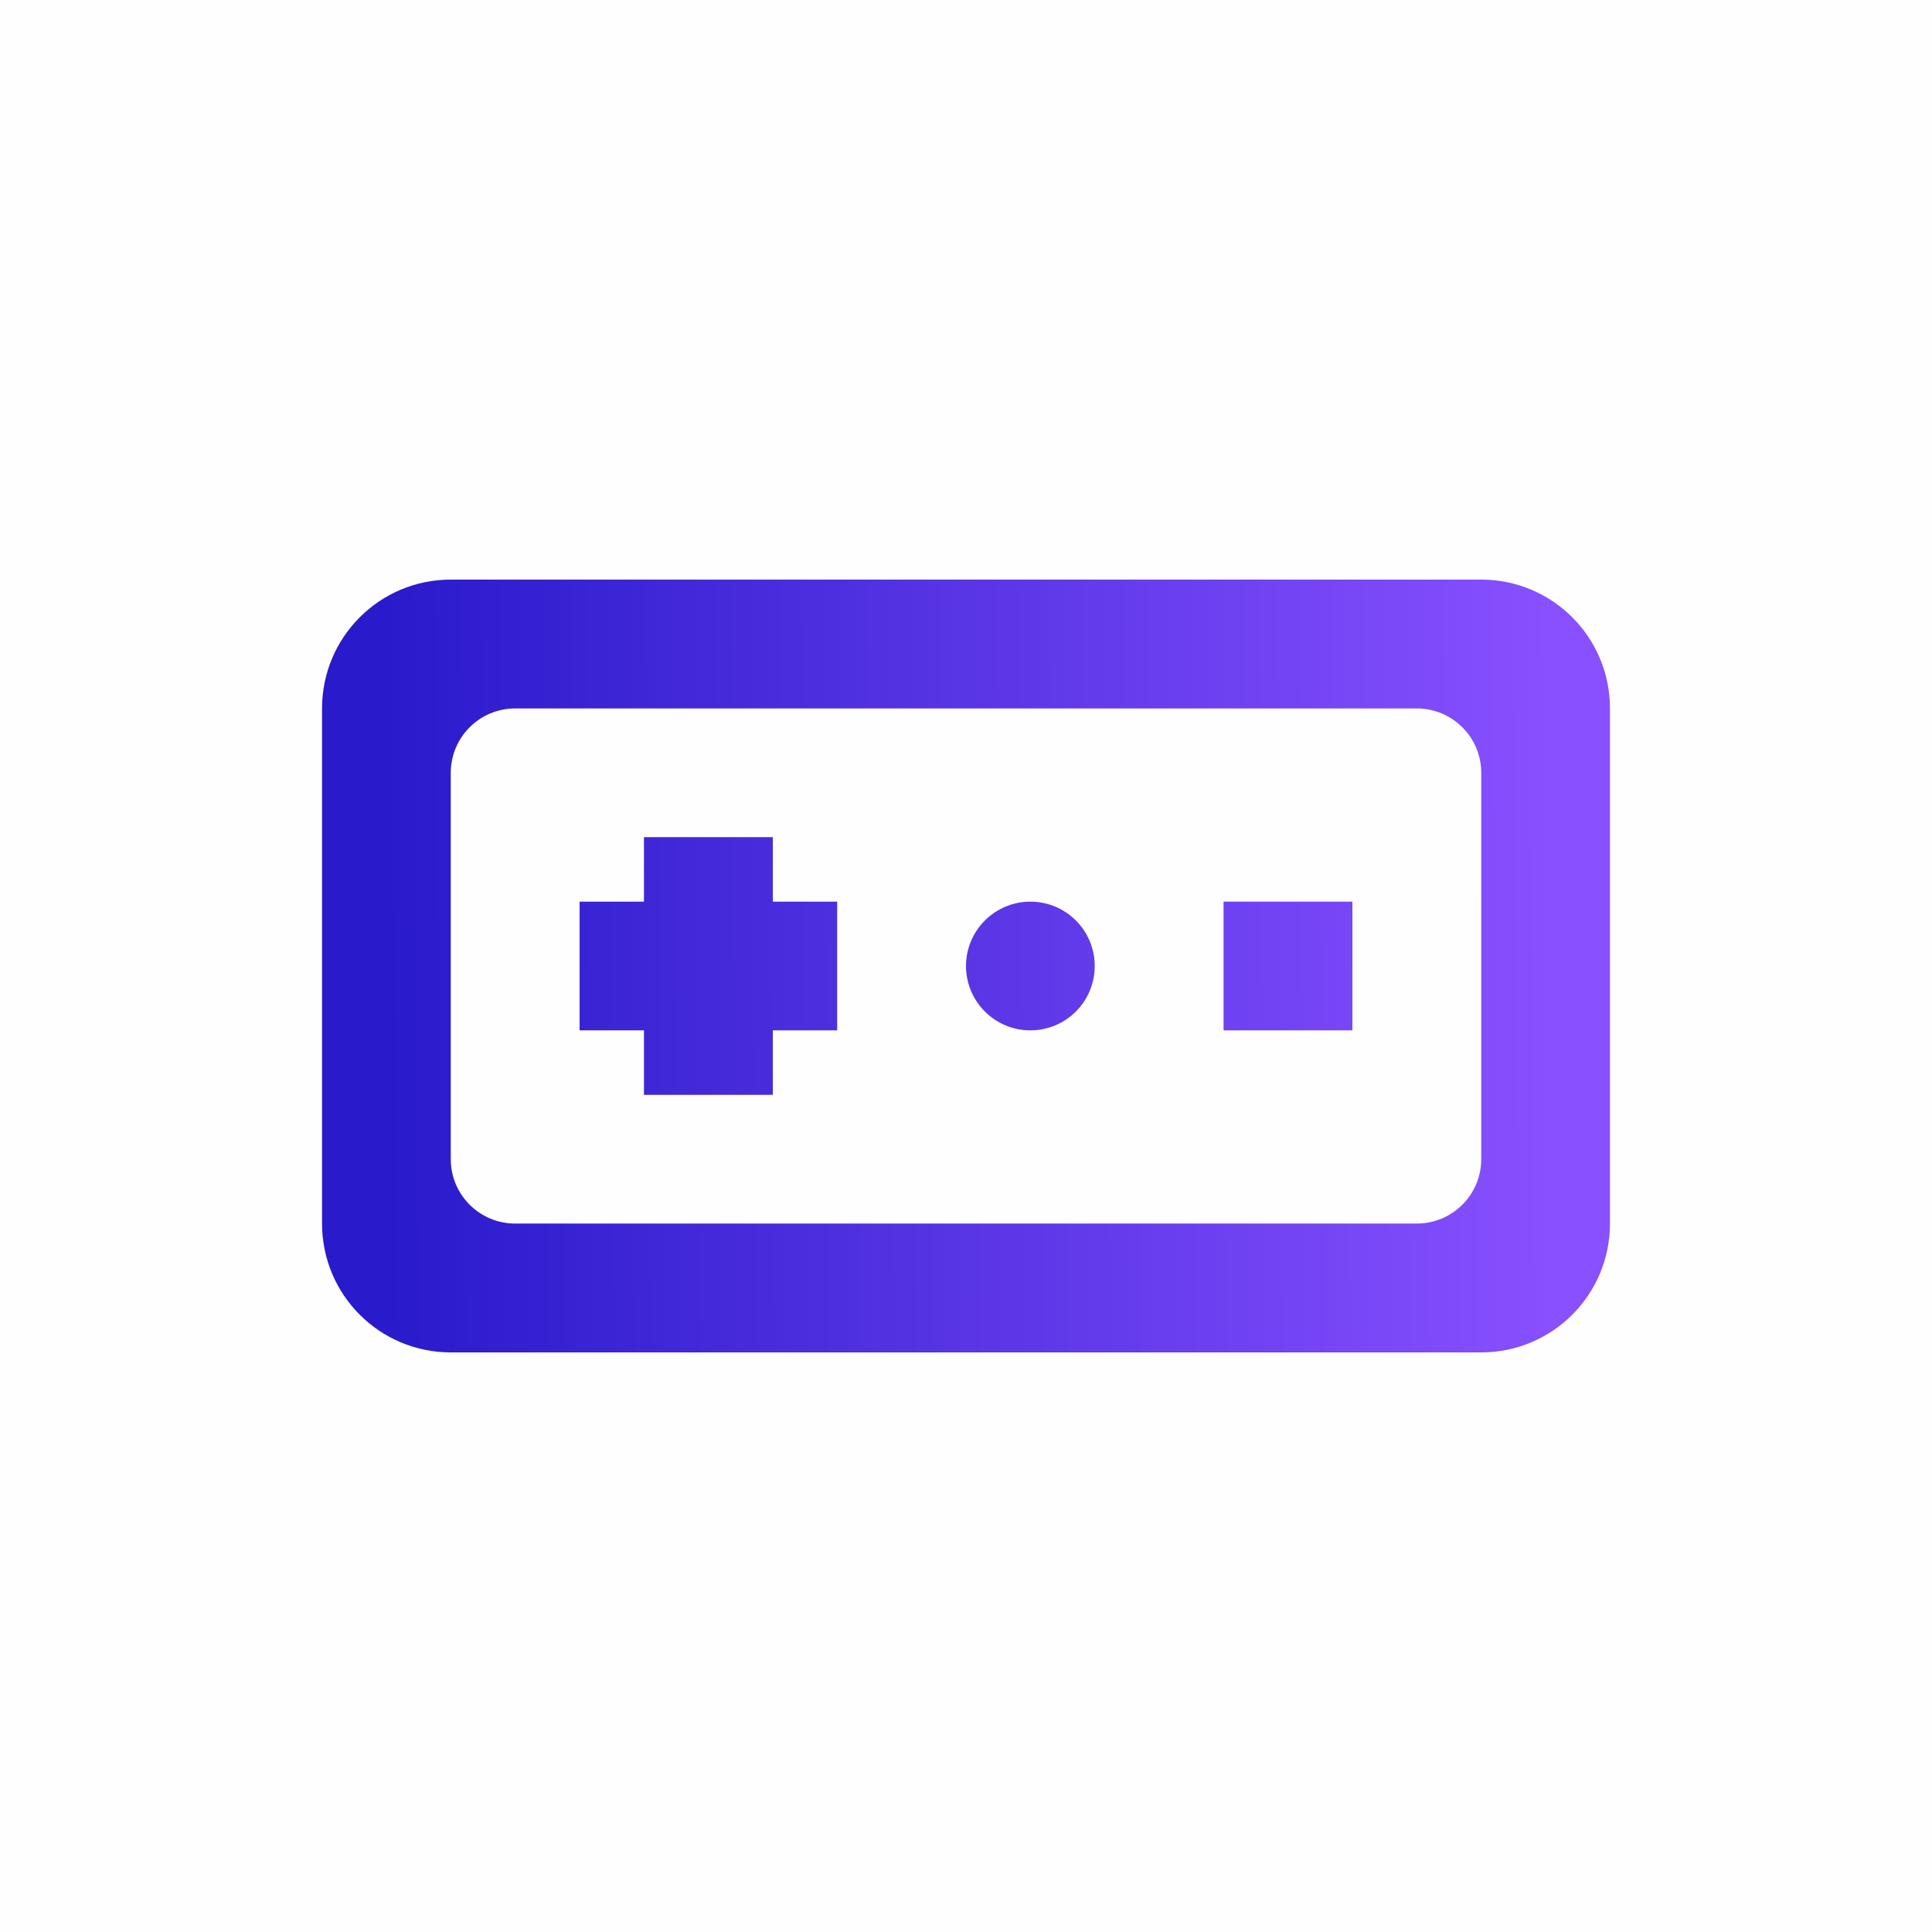
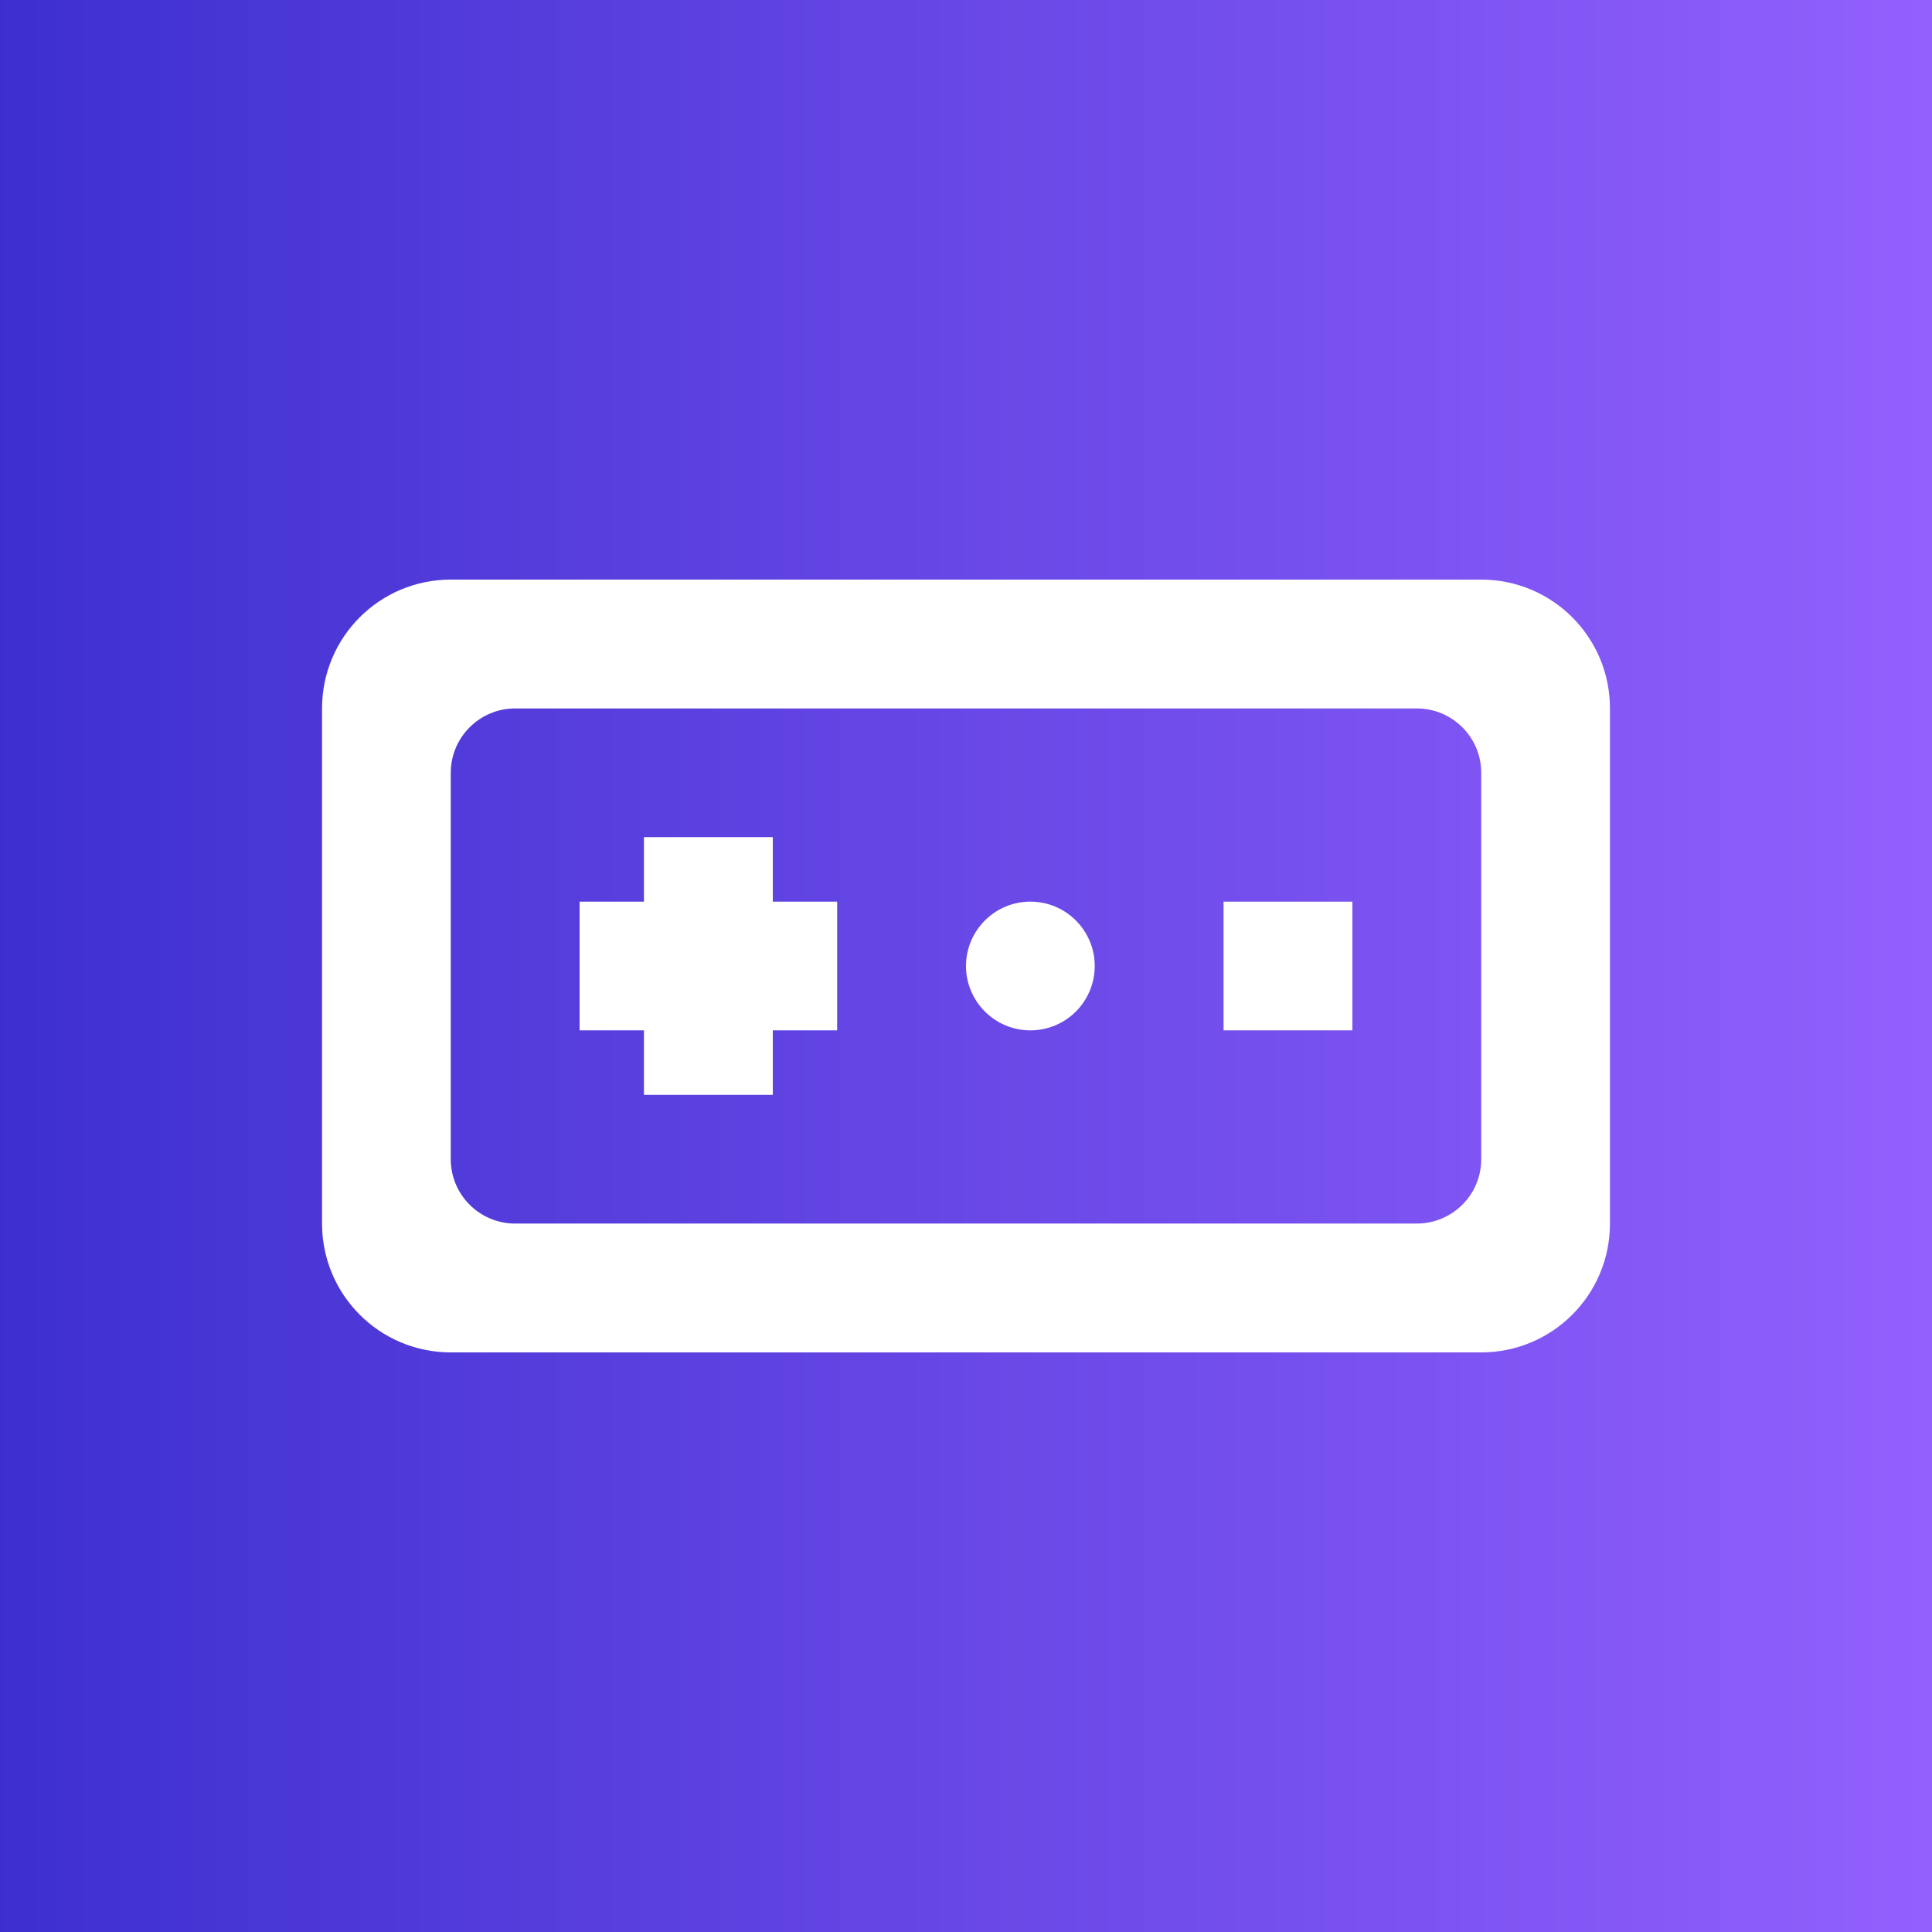
<svg xmlns="http://www.w3.org/2000/svg" width="16" height="16" viewBox="0 0 16 16" fill="none">
-   <rect width="16" height="16" fill="white" fill-opacity="0.9" />
-   <path fill-rule="evenodd" clip-rule="evenodd" d="M12.267 9.6C12.267 9.894 12.028 10.133 11.733 10.133H4.266C3.972 10.133 3.733 9.894 3.733 9.6V6.4C3.733 6.106 3.972 5.867 4.266 5.867H11.733C12.028 5.867 12.267 6.106 12.267 6.4V9.6ZM8.533 11.2H12.267C12.856 11.2 13.333 10.723 13.333 10.133V5.867C13.333 5.277 12.856 4.8 12.267 4.8H3.733C3.144 4.8 2.667 5.277 2.667 5.867V10.133C2.667 10.723 3.144 11.2 3.733 11.2H7.466H8.533ZM10.133 7.467H11.2V8.533H10.133V7.467ZM8.533 8.533C8.239 8.533 8 8.294 8 8C8 7.706 8.239 7.467 8.533 7.467C8.828 7.467 9.066 7.706 9.066 8C9.066 8.294 8.828 8.533 8.533 8.533ZM6.4 8.533H6.933V7.467H6.4V6.933H5.333V7.467H4.8V8.533H5.333V9.067H6.4V8.533Z" fill="url(#paint0_linear_324_60)" />
+   <rect width="16" height="16" fill="url(#paint0_linear_324_60)" fill-opacity="0.9" />
+   <path fill-rule="evenodd" clip-rule="evenodd" d="M12.267 9.6C12.267 9.894 12.028 10.133 11.733 10.133H4.266C3.972 10.133 3.733 9.894 3.733 9.6V6.4C3.733 6.106 3.972 5.867 4.266 5.867H11.733C12.028 5.867 12.267 6.106 12.267 6.4V9.6ZM8.533 11.2H12.267C12.856 11.2 13.333 10.723 13.333 10.133V5.867C13.333 5.277 12.856 4.8 12.267 4.8H3.733C3.144 4.8 2.667 5.277 2.667 5.867V10.133C2.667 10.723 3.144 11.2 3.733 11.2H7.466H8.533ZM10.133 7.467H11.2V8.533H10.133V7.467ZM8.533 8.533C8.239 8.533 8 8.294 8 8C8 7.706 8.239 7.467 8.533 7.467C8.828 7.467 9.066 7.706 9.066 8C9.066 8.294 8.828 8.533 8.533 8.533ZM6.4 8.533H6.933V7.467H6.4V6.933H5.333V7.467H4.8V8.533H5.333V9.067H6.4V8.533Z" fill="white" />
  <defs>
-     <linearGradient id="paint0_linear_324_60" x1="12.833" y1="8.414" x2="3.19" y2="8.486" gradientUnits="userSpaceOnUse">
-       <stop stop-color="#8850FF" />
-       <stop offset="1" stop-color="#291ACB" />
+     <linearGradient id="paint0_linear_324_60" x1="0" y1="8.889" x2="16" y2="8.889" gradientUnits="userSpaceOnUse">
+       <stop stop-color="#291ACB" />
+       <stop offset="1" stop-color="#8850FF" />
    </linearGradient>
  </defs>
</svg>
